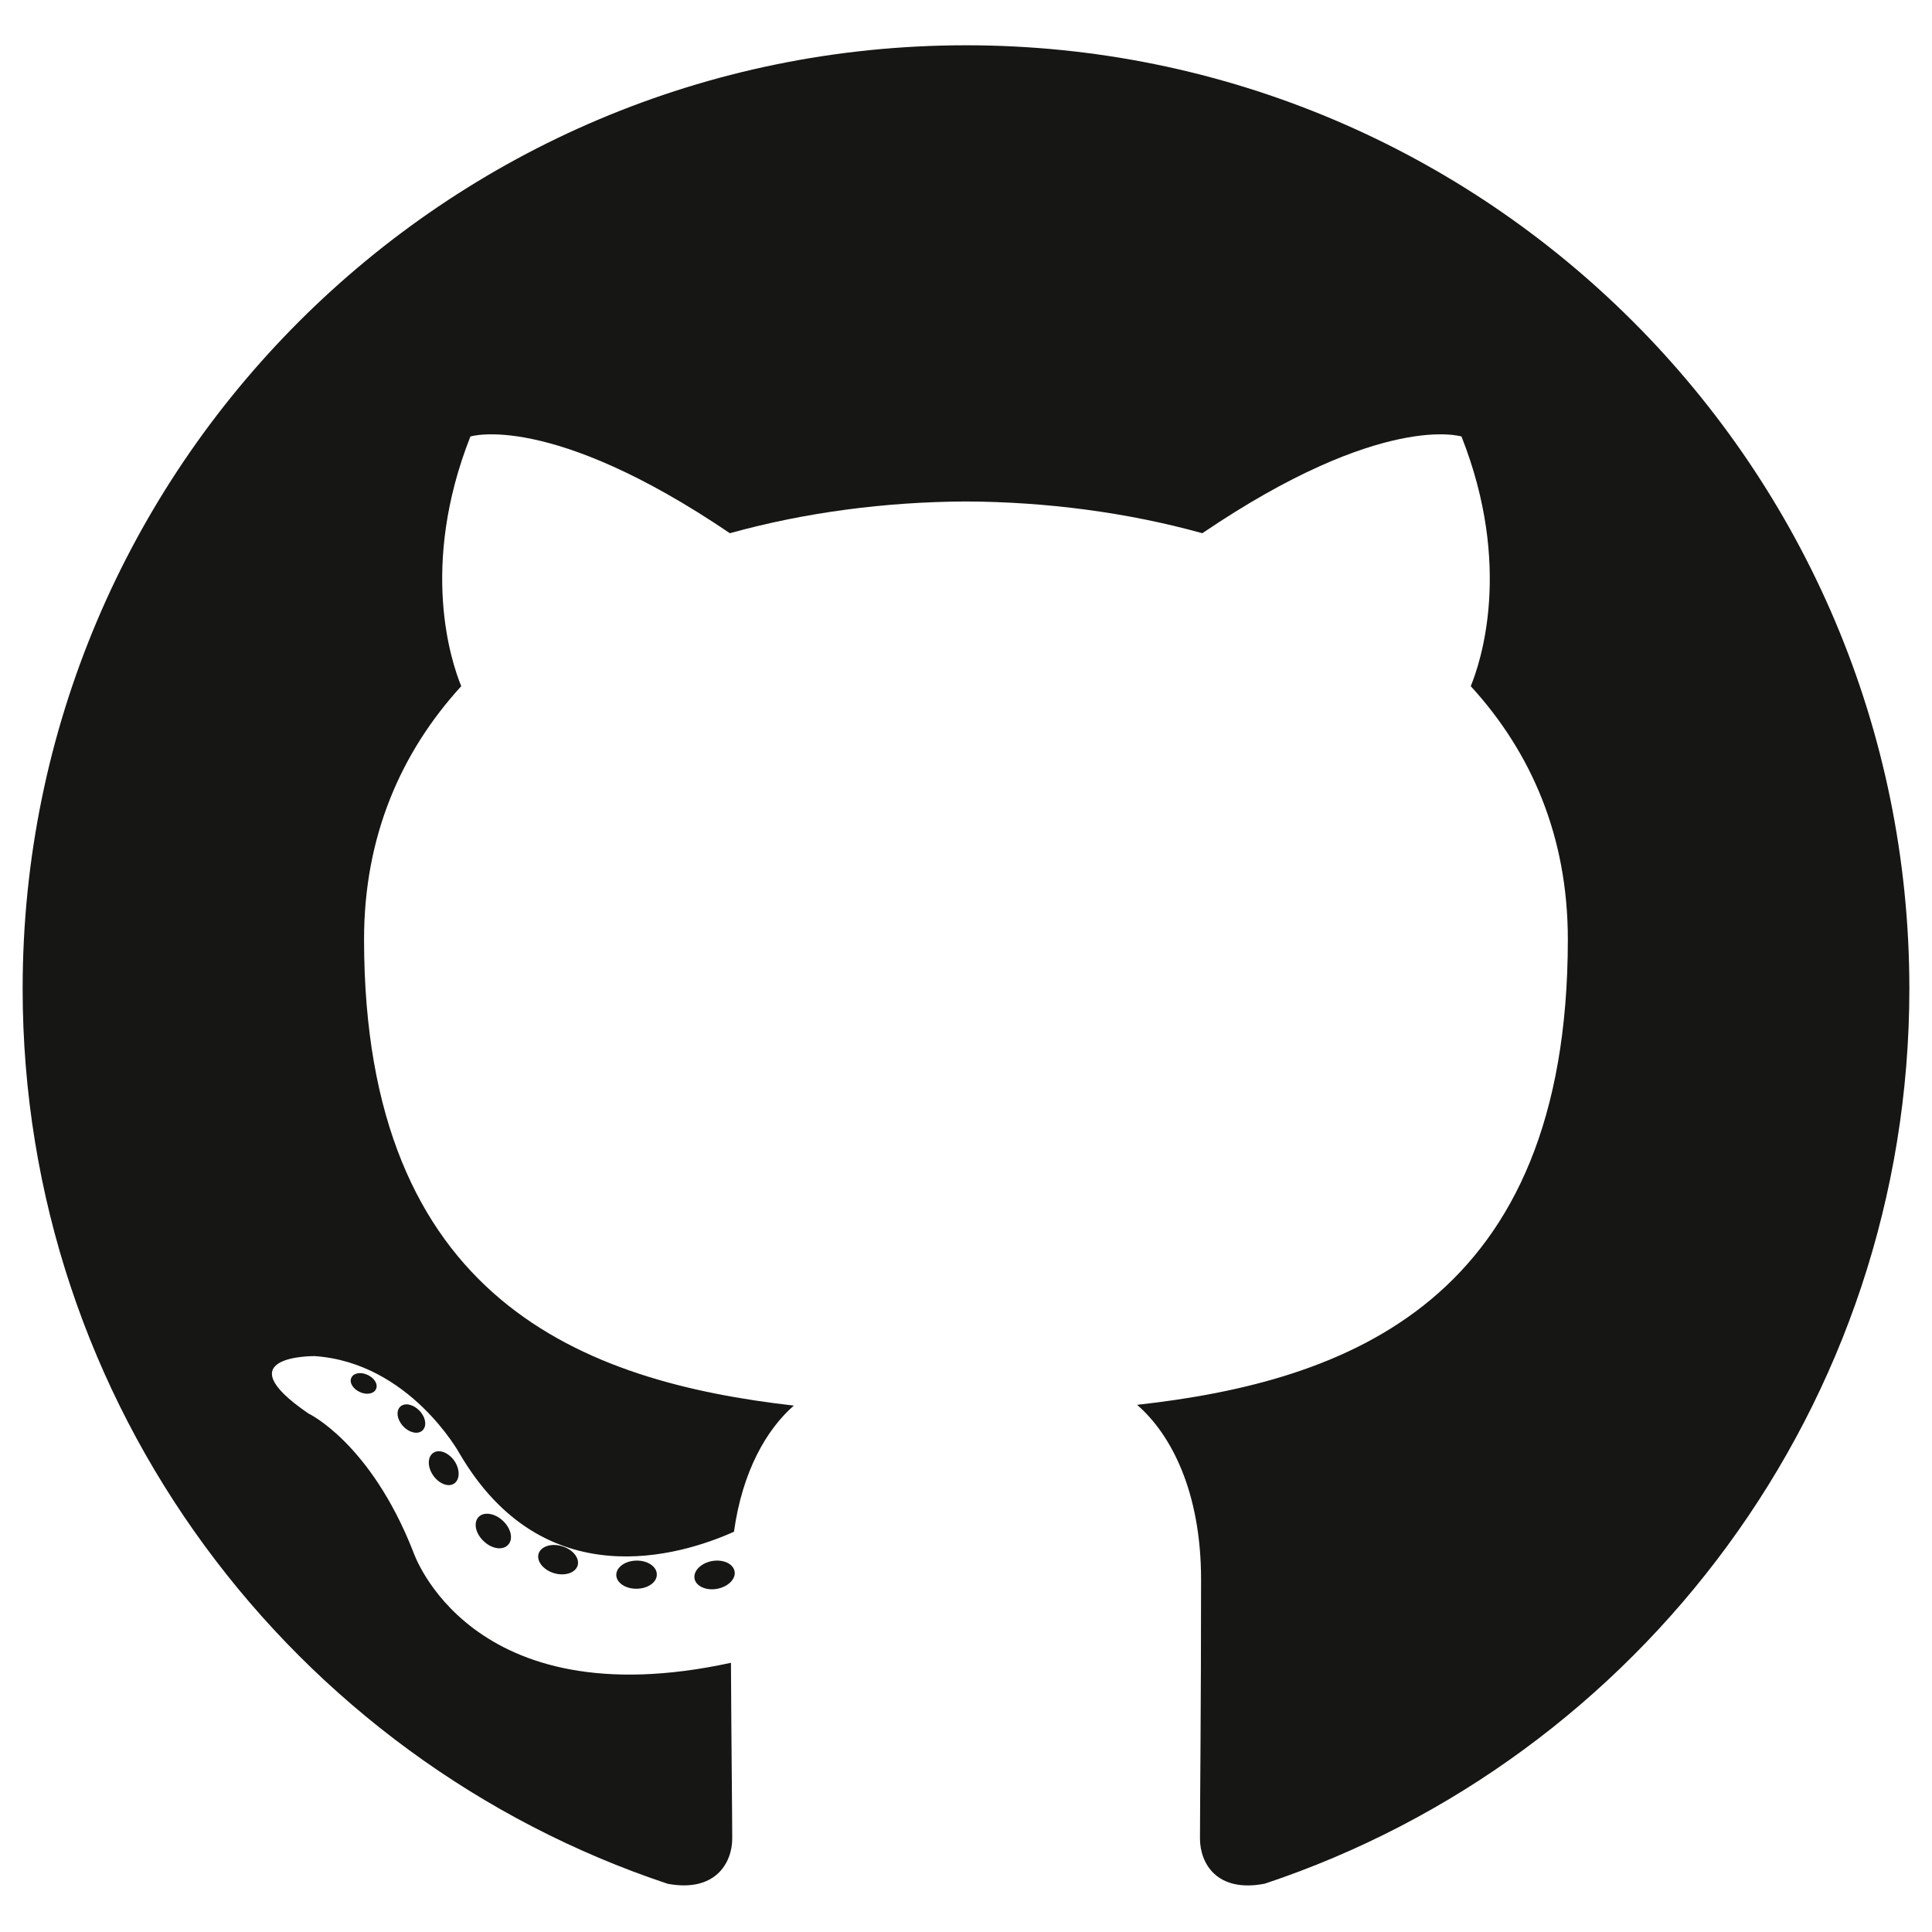
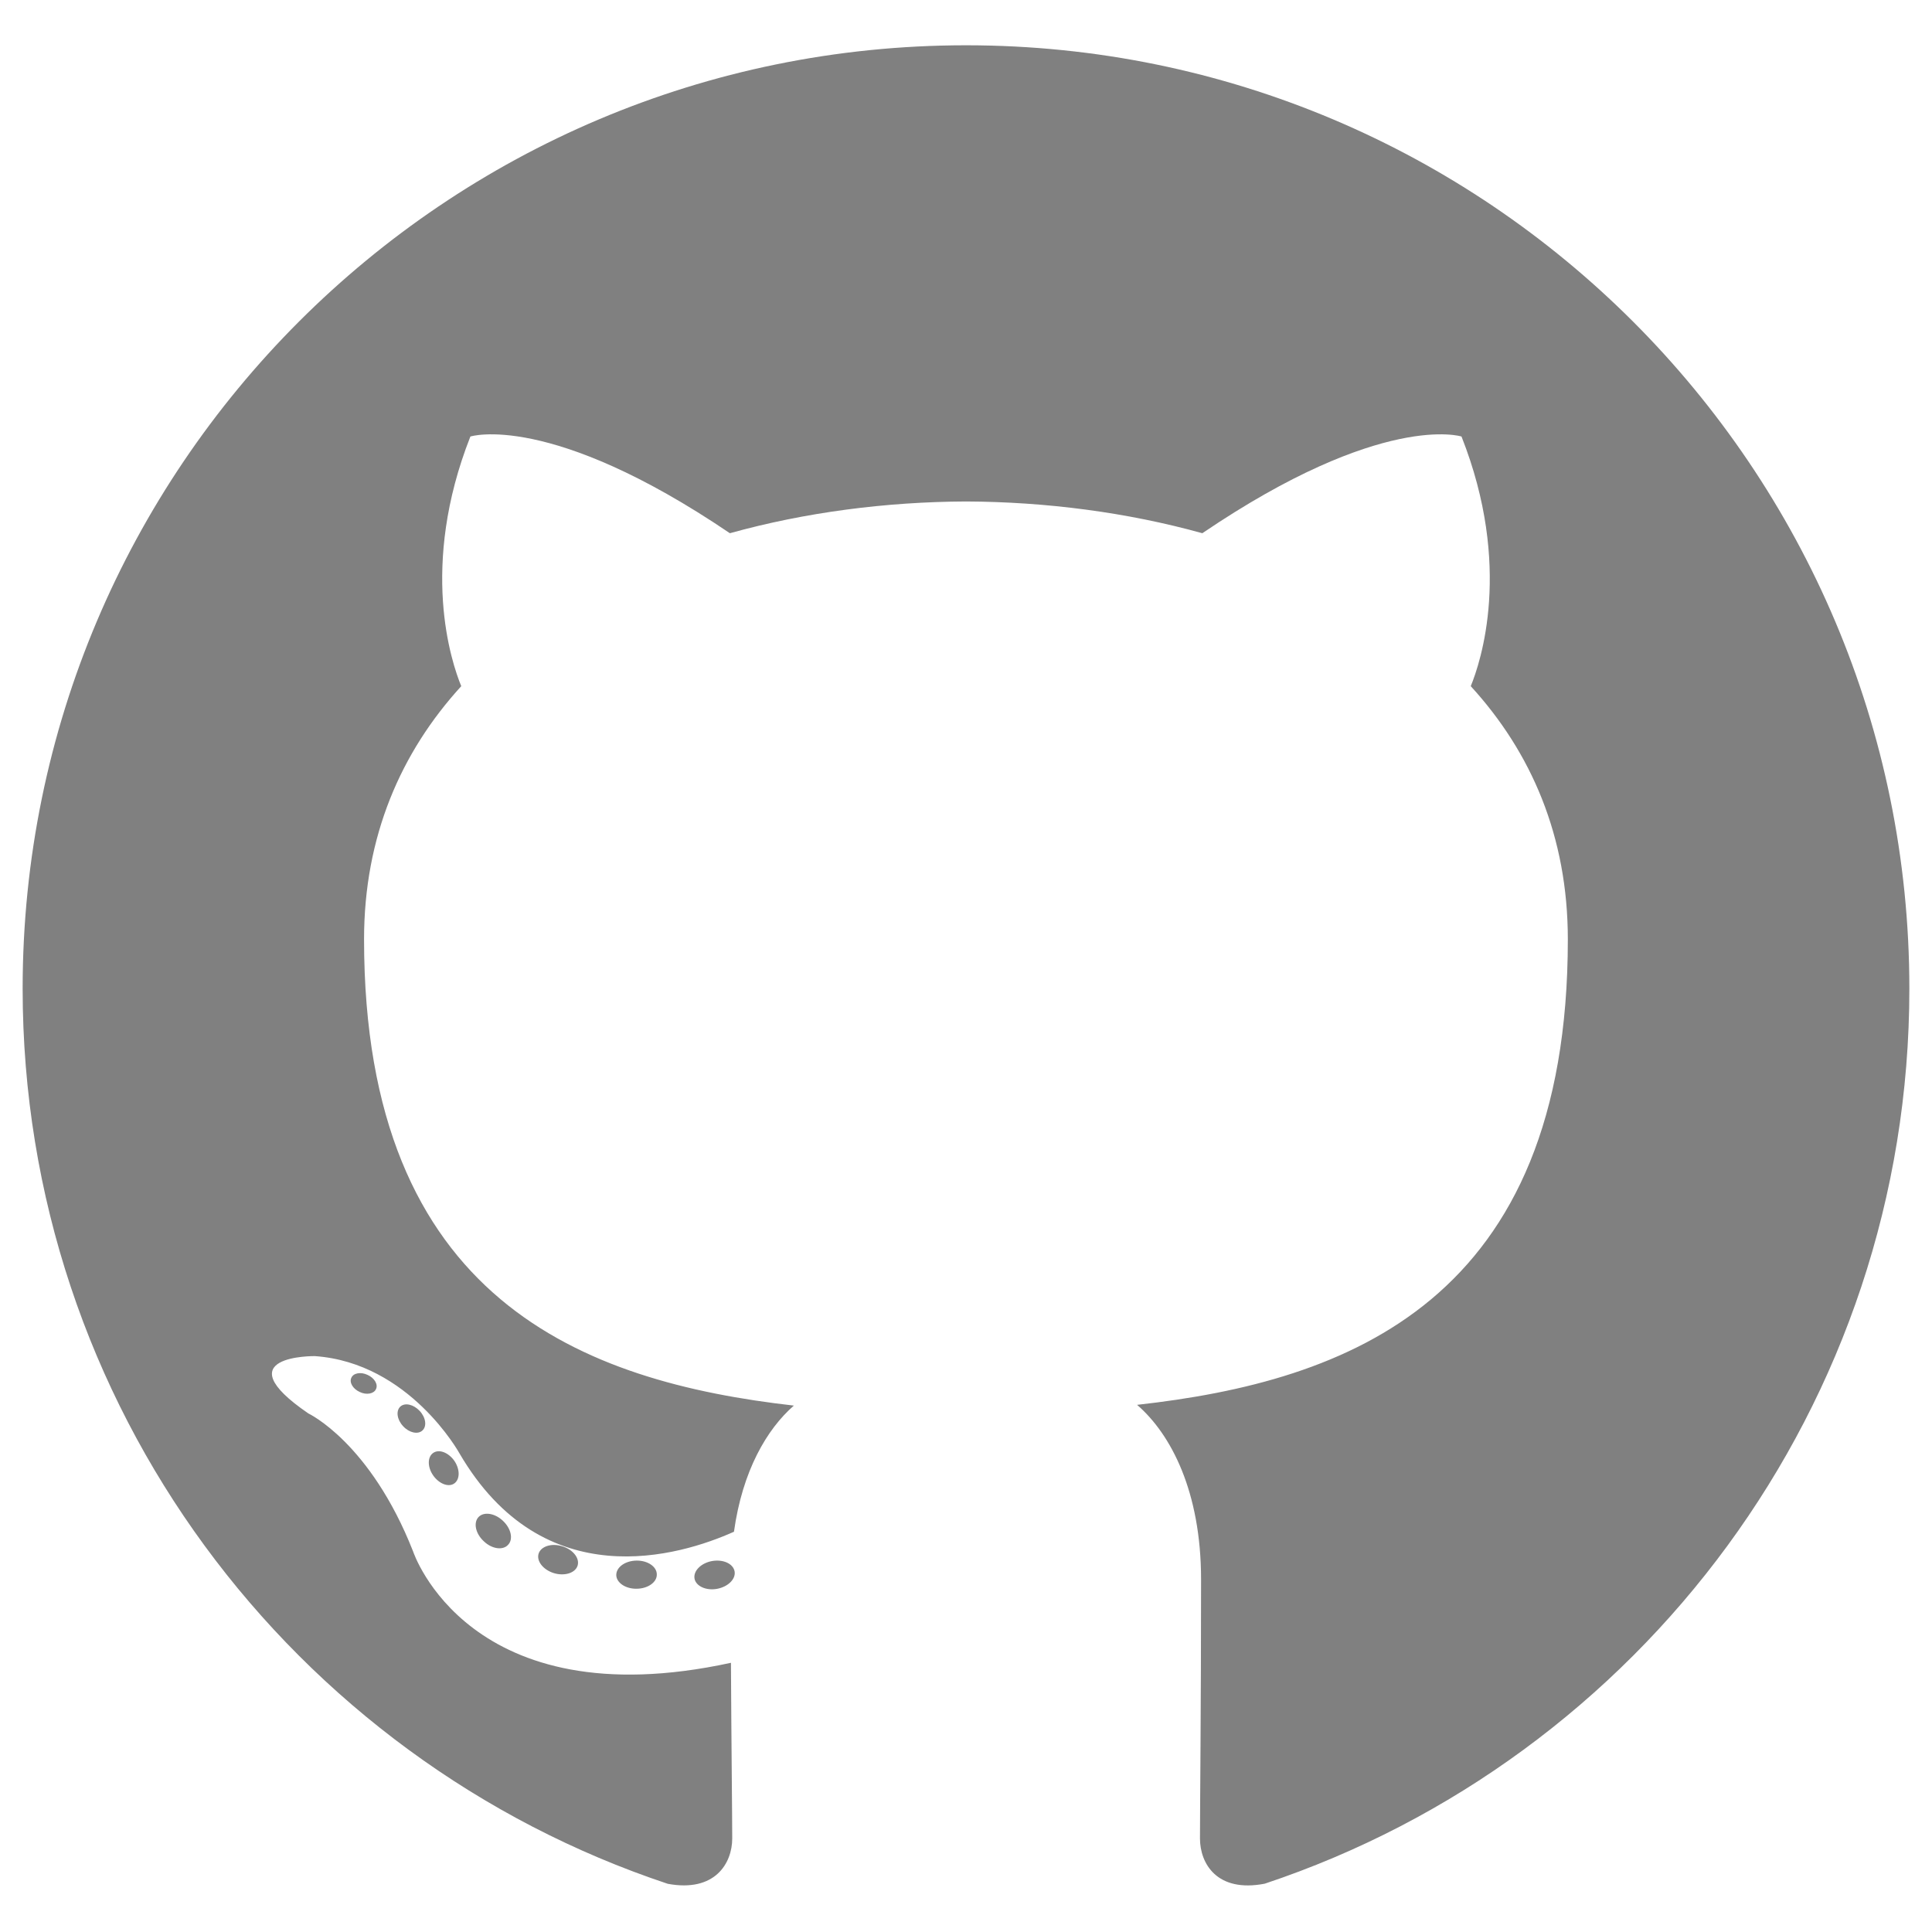
<svg xmlns="http://www.w3.org/2000/svg" width="512" height="512" viewBox="0 0 512 512" fill="none">
  <g filter="url(#filter0_b_505_8)">
-     <path fill-rule="evenodd" clip-rule="evenodd" d="M256.002 12C117.948 12 6 123.927 6 262.002C6 372.46 77.633 466.171 176.967 499.228C189.461 501.543 194.048 493.805 194.048 487.202C194.048 481.24 193.816 461.547 193.709 440.657C124.158 455.78 109.482 411.16 109.482 411.16C98.109 382.263 81.723 374.579 81.723 374.579C59.041 359.063 83.433 359.382 83.433 359.382C108.538 361.145 121.757 385.144 121.757 385.144C144.054 423.364 180.241 412.315 194.508 405.927C196.751 389.769 203.23 378.74 210.38 372.497C154.851 366.175 96.478 344.739 96.478 248.945C96.478 221.65 106.244 199.348 122.237 181.841C119.641 175.544 111.084 150.116 124.659 115.68C124.659 115.68 145.652 108.961 193.427 141.307C213.369 135.767 234.756 132.989 256.002 132.894C277.248 132.989 298.652 135.767 318.631 141.307C366.348 108.961 387.312 115.68 387.312 115.68C400.92 150.116 392.359 175.544 389.763 181.841C405.793 199.348 415.493 221.65 415.493 248.945C415.493 344.966 357.008 366.109 301.338 372.298C310.306 380.056 318.296 395.271 318.296 418.595C318.296 452.046 318.006 478.967 318.006 487.202C318.006 493.855 322.506 501.65 335.178 499.195C434.458 466.101 506 372.422 506 262.002C506 123.927 394.069 12 256.002 12ZM99.634 368.133C99.083 369.375 97.129 369.748 95.349 368.895C93.536 368.079 92.517 366.386 93.105 365.14C93.643 363.861 95.602 363.505 97.411 364.362C99.228 365.177 100.263 366.887 99.634 368.133ZM111.931 379.106C110.739 380.211 108.408 379.698 106.827 377.951C105.191 376.208 104.885 373.877 106.094 372.755C107.323 371.65 109.584 372.167 111.223 373.91C112.859 375.674 113.177 377.988 111.931 379.106ZM120.368 393.145C118.836 394.209 116.331 393.211 114.783 390.988C113.251 388.765 113.251 386.099 114.816 385.031C116.368 383.963 118.836 384.923 120.405 387.13C121.933 389.39 121.933 392.056 120.368 393.145ZM134.635 409.405C133.265 410.916 130.347 410.51 128.21 408.448C126.024 406.432 125.416 403.571 126.79 402.06C128.177 400.545 131.112 400.972 133.265 403.017C135.434 405.029 136.097 407.91 134.635 409.405ZM153.075 414.894C152.471 416.852 149.66 417.742 146.828 416.91C144.001 416.053 142.15 413.759 142.721 411.78C143.309 409.81 146.133 408.882 148.985 409.773C151.808 410.625 153.663 412.902 153.075 414.894ZM174.06 417.222C174.131 419.284 171.73 420.993 168.757 421.031C165.768 421.097 163.35 419.429 163.317 417.4C163.317 415.318 165.665 413.624 168.654 413.575C171.626 413.517 174.06 415.173 174.06 417.222ZM194.676 416.432C195.032 418.444 192.966 420.51 190.014 421.06C187.112 421.59 184.426 420.348 184.057 418.353C183.697 416.291 185.8 414.225 188.698 413.691C191.654 413.178 194.299 414.387 194.676 416.432Z" fill="#161614" />
+     <path fill-rule="evenodd" clip-rule="evenodd" d="M256.002 12C117.948 12 6 123.927 6 262.002C6 372.46 77.633 466.171 176.967 499.228C189.461 501.543 194.048 493.805 194.048 487.202C194.048 481.24 193.816 461.547 193.709 440.657C124.158 455.78 109.482 411.16 109.482 411.16C98.109 382.263 81.723 374.579 81.723 374.579C59.041 359.063 83.433 359.382 83.433 359.382C108.538 361.145 121.757 385.144 121.757 385.144C144.054 423.364 180.241 412.315 194.508 405.927C196.751 389.769 203.23 378.74 210.38 372.497C154.851 366.175 96.478 344.739 96.478 248.945C96.478 221.65 106.244 199.348 122.237 181.841C119.641 175.544 111.084 150.116 124.659 115.68C124.659 115.68 145.652 108.961 193.427 141.307C213.369 135.767 234.756 132.989 256.002 132.894C277.248 132.989 298.652 135.767 318.631 141.307C366.348 108.961 387.312 115.68 387.312 115.68C400.92 150.116 392.359 175.544 389.763 181.841C405.793 199.348 415.493 221.65 415.493 248.945C415.493 344.966 357.008 366.109 301.338 372.298C310.306 380.056 318.296 395.271 318.296 418.595C318.296 452.046 318.006 478.967 318.006 487.202C318.006 493.855 322.506 501.65 335.178 499.195C434.458 466.101 506 372.422 506 262.002C506 123.927 394.069 12 256.002 12ZM99.634 368.133C99.083 369.375 97.129 369.748 95.349 368.895C93.536 368.079 92.517 366.386 93.105 365.14C93.643 363.861 95.602 363.505 97.411 364.362C99.228 365.177 100.263 366.887 99.634 368.133ZM111.931 379.106C110.739 380.211 108.408 379.698 106.827 377.951C105.191 376.208 104.885 373.877 106.094 372.755C107.323 371.65 109.584 372.167 111.223 373.91C112.859 375.674 113.177 377.988 111.931 379.106ZM120.368 393.145C118.836 394.209 116.331 393.211 114.783 390.988C113.251 388.765 113.251 386.099 114.816 385.031C116.368 383.963 118.836 384.923 120.405 387.13C121.933 389.39 121.933 392.056 120.368 393.145ZM134.635 409.405C133.265 410.916 130.347 410.51 128.21 408.448C126.024 406.432 125.416 403.571 126.79 402.06C128.177 400.545 131.112 400.972 133.265 403.017C135.434 405.029 136.097 407.91 134.635 409.405ZM153.075 414.894C152.471 416.852 149.66 417.742 146.828 416.91C144.001 416.053 142.15 413.759 142.721 411.78C143.309 409.81 146.133 408.882 148.985 409.773C151.808 410.625 153.663 412.902 153.075 414.894ZM174.06 417.222C174.131 419.284 171.73 420.993 168.757 421.031C165.768 421.097 163.35 419.429 163.317 417.4C163.317 415.318 165.665 413.624 168.654 413.575C171.626 413.517 174.06 415.173 174.06 417.222ZM194.676 416.432C195.032 418.444 192.966 420.51 190.014 421.06C187.112 421.59 184.426 420.348 184.057 418.353C183.697 416.291 185.8 414.225 188.698 413.691C191.654 413.178 194.299 414.387 194.676 416.432Z" fill="gray" />
  </g>
  <defs>
    <filter id="filter0_b_505_8" x="-4" y="-4" width="520" height="520" filterUnits="userSpaceOnUse" color-interpolation-filters="sRGB">
      <feFlood flood-opacity="0" result="BackgroundImageFix" />
      <feGaussianBlur in="BackgroundImageFix" stdDeviation="2" />
      <feComposite in2="SourceAlpha" operator="in" result="effect1_backgroundBlur_505_8" />
      <feBlend mode="normal" in="SourceGraphic" in2="effect1_backgroundBlur_505_8" result="shape" />
    </filter>
  </defs>
</svg>
